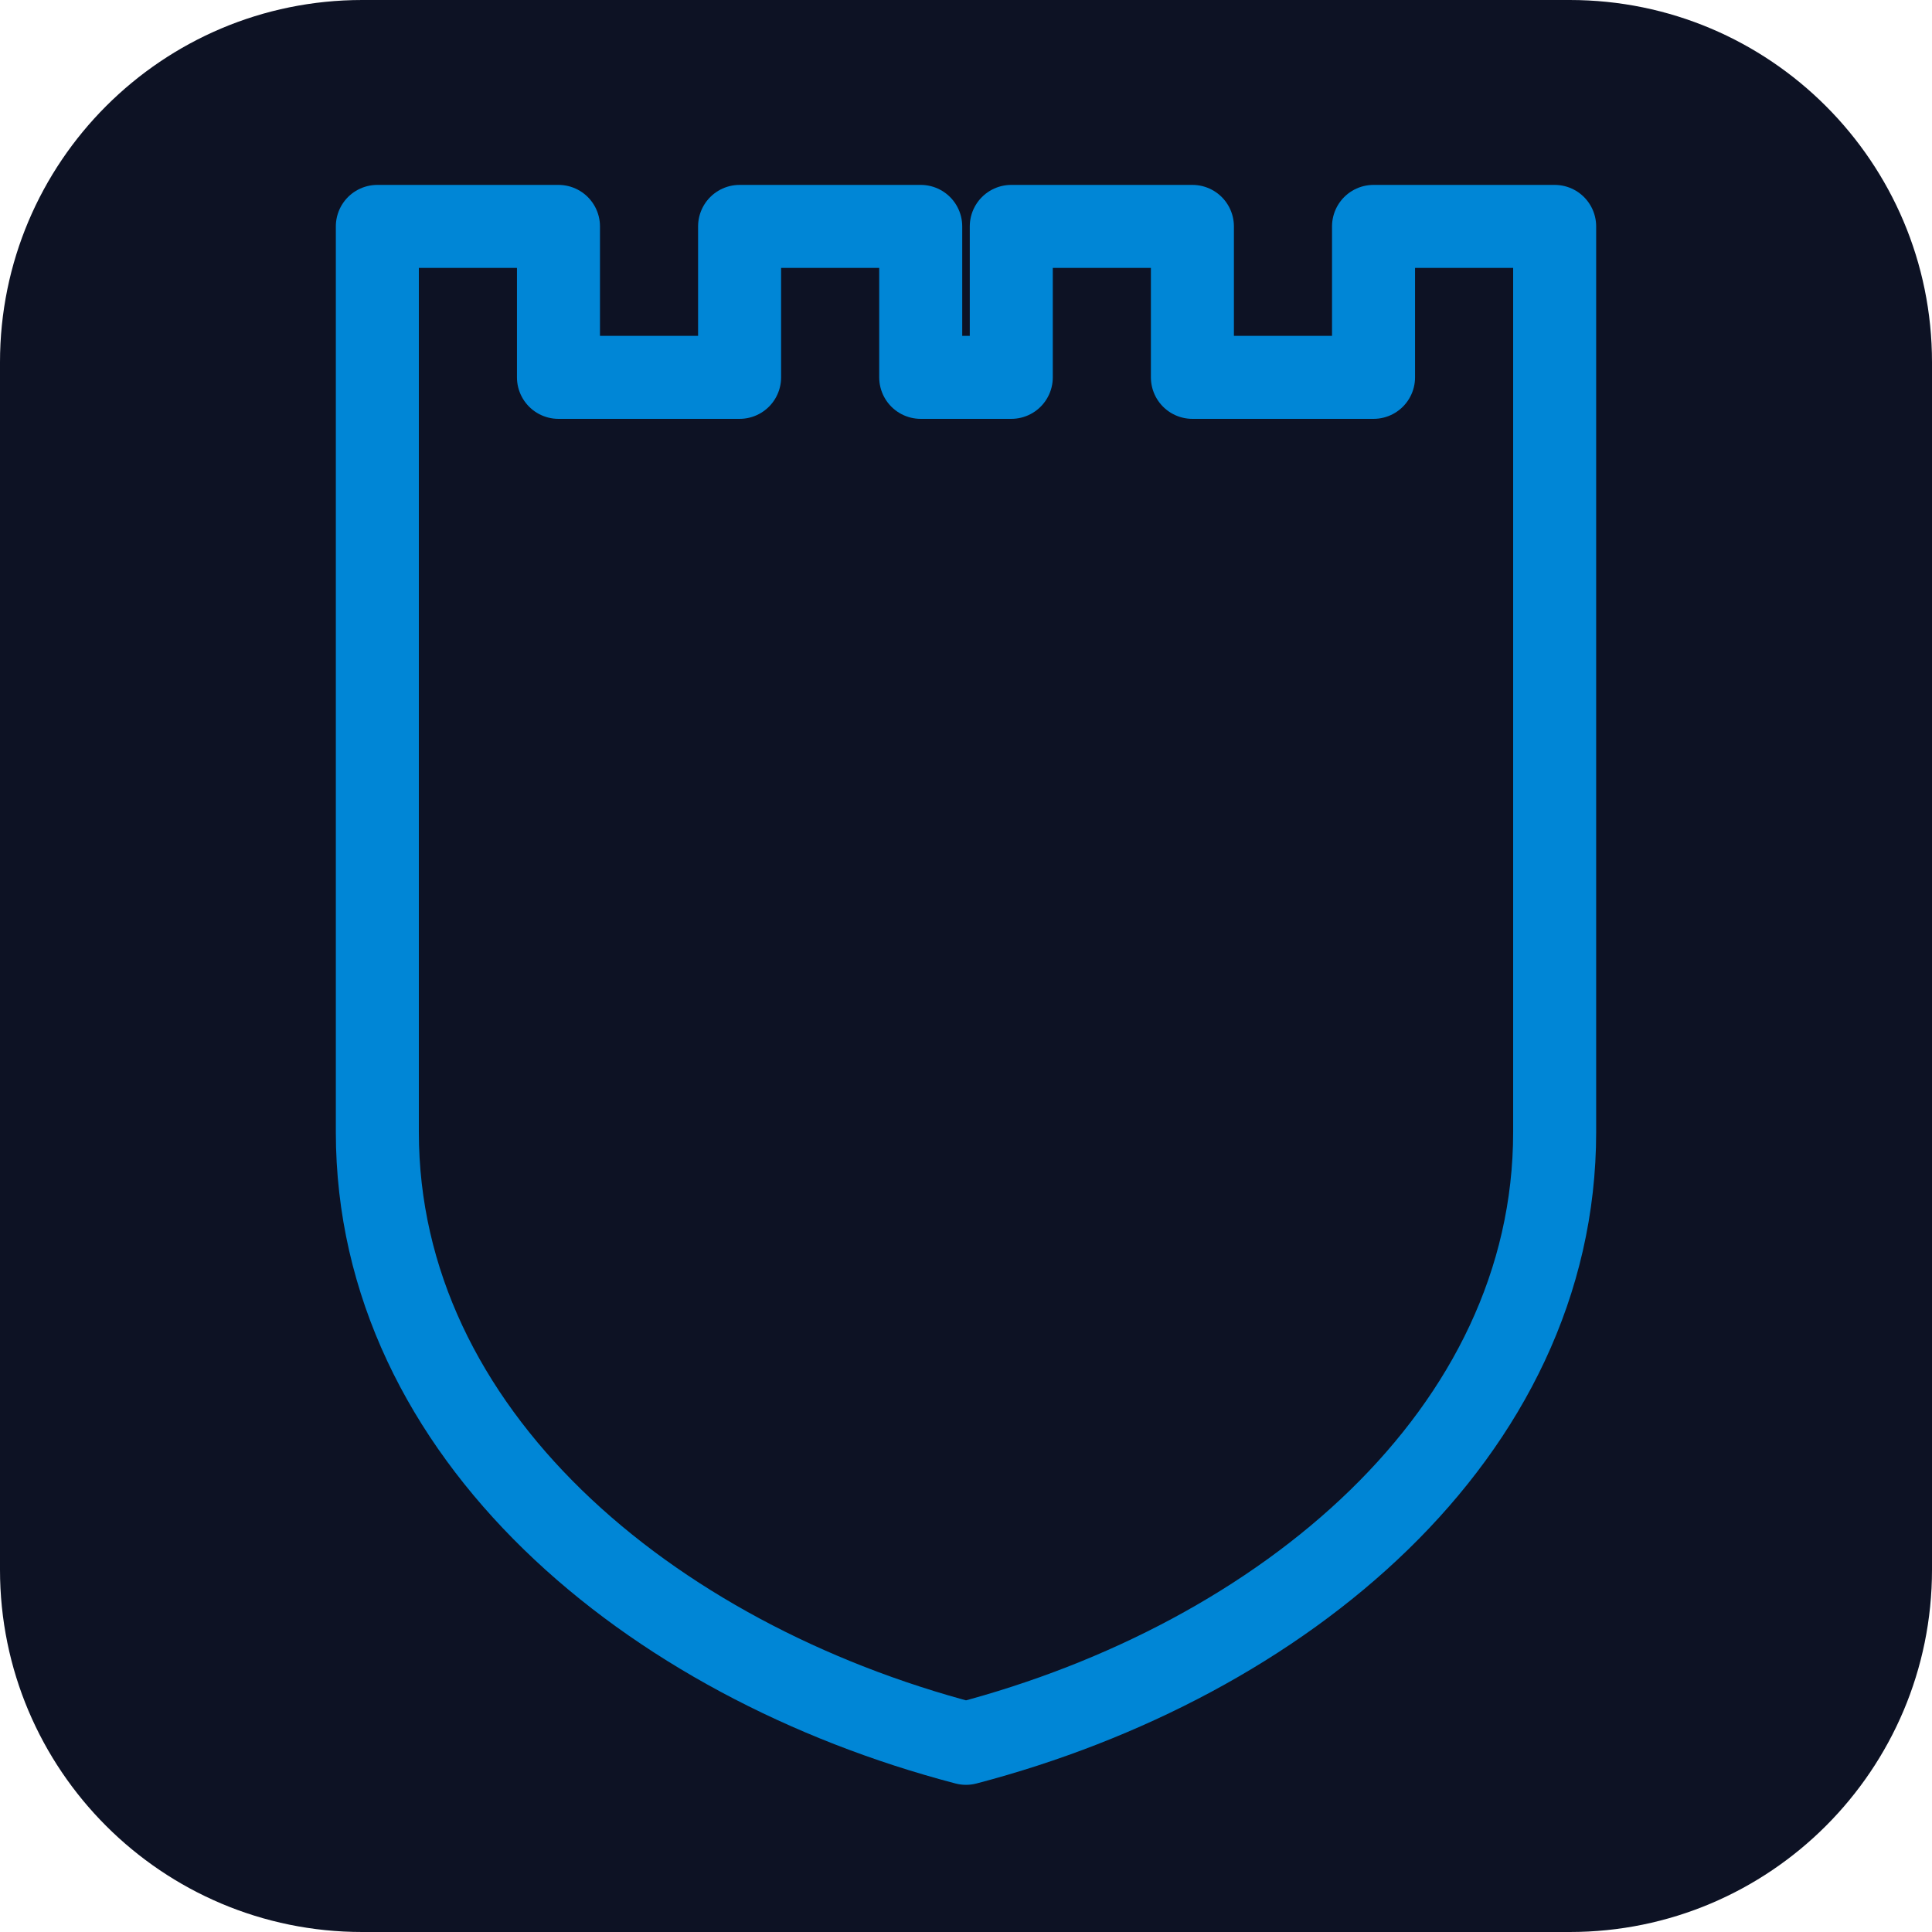
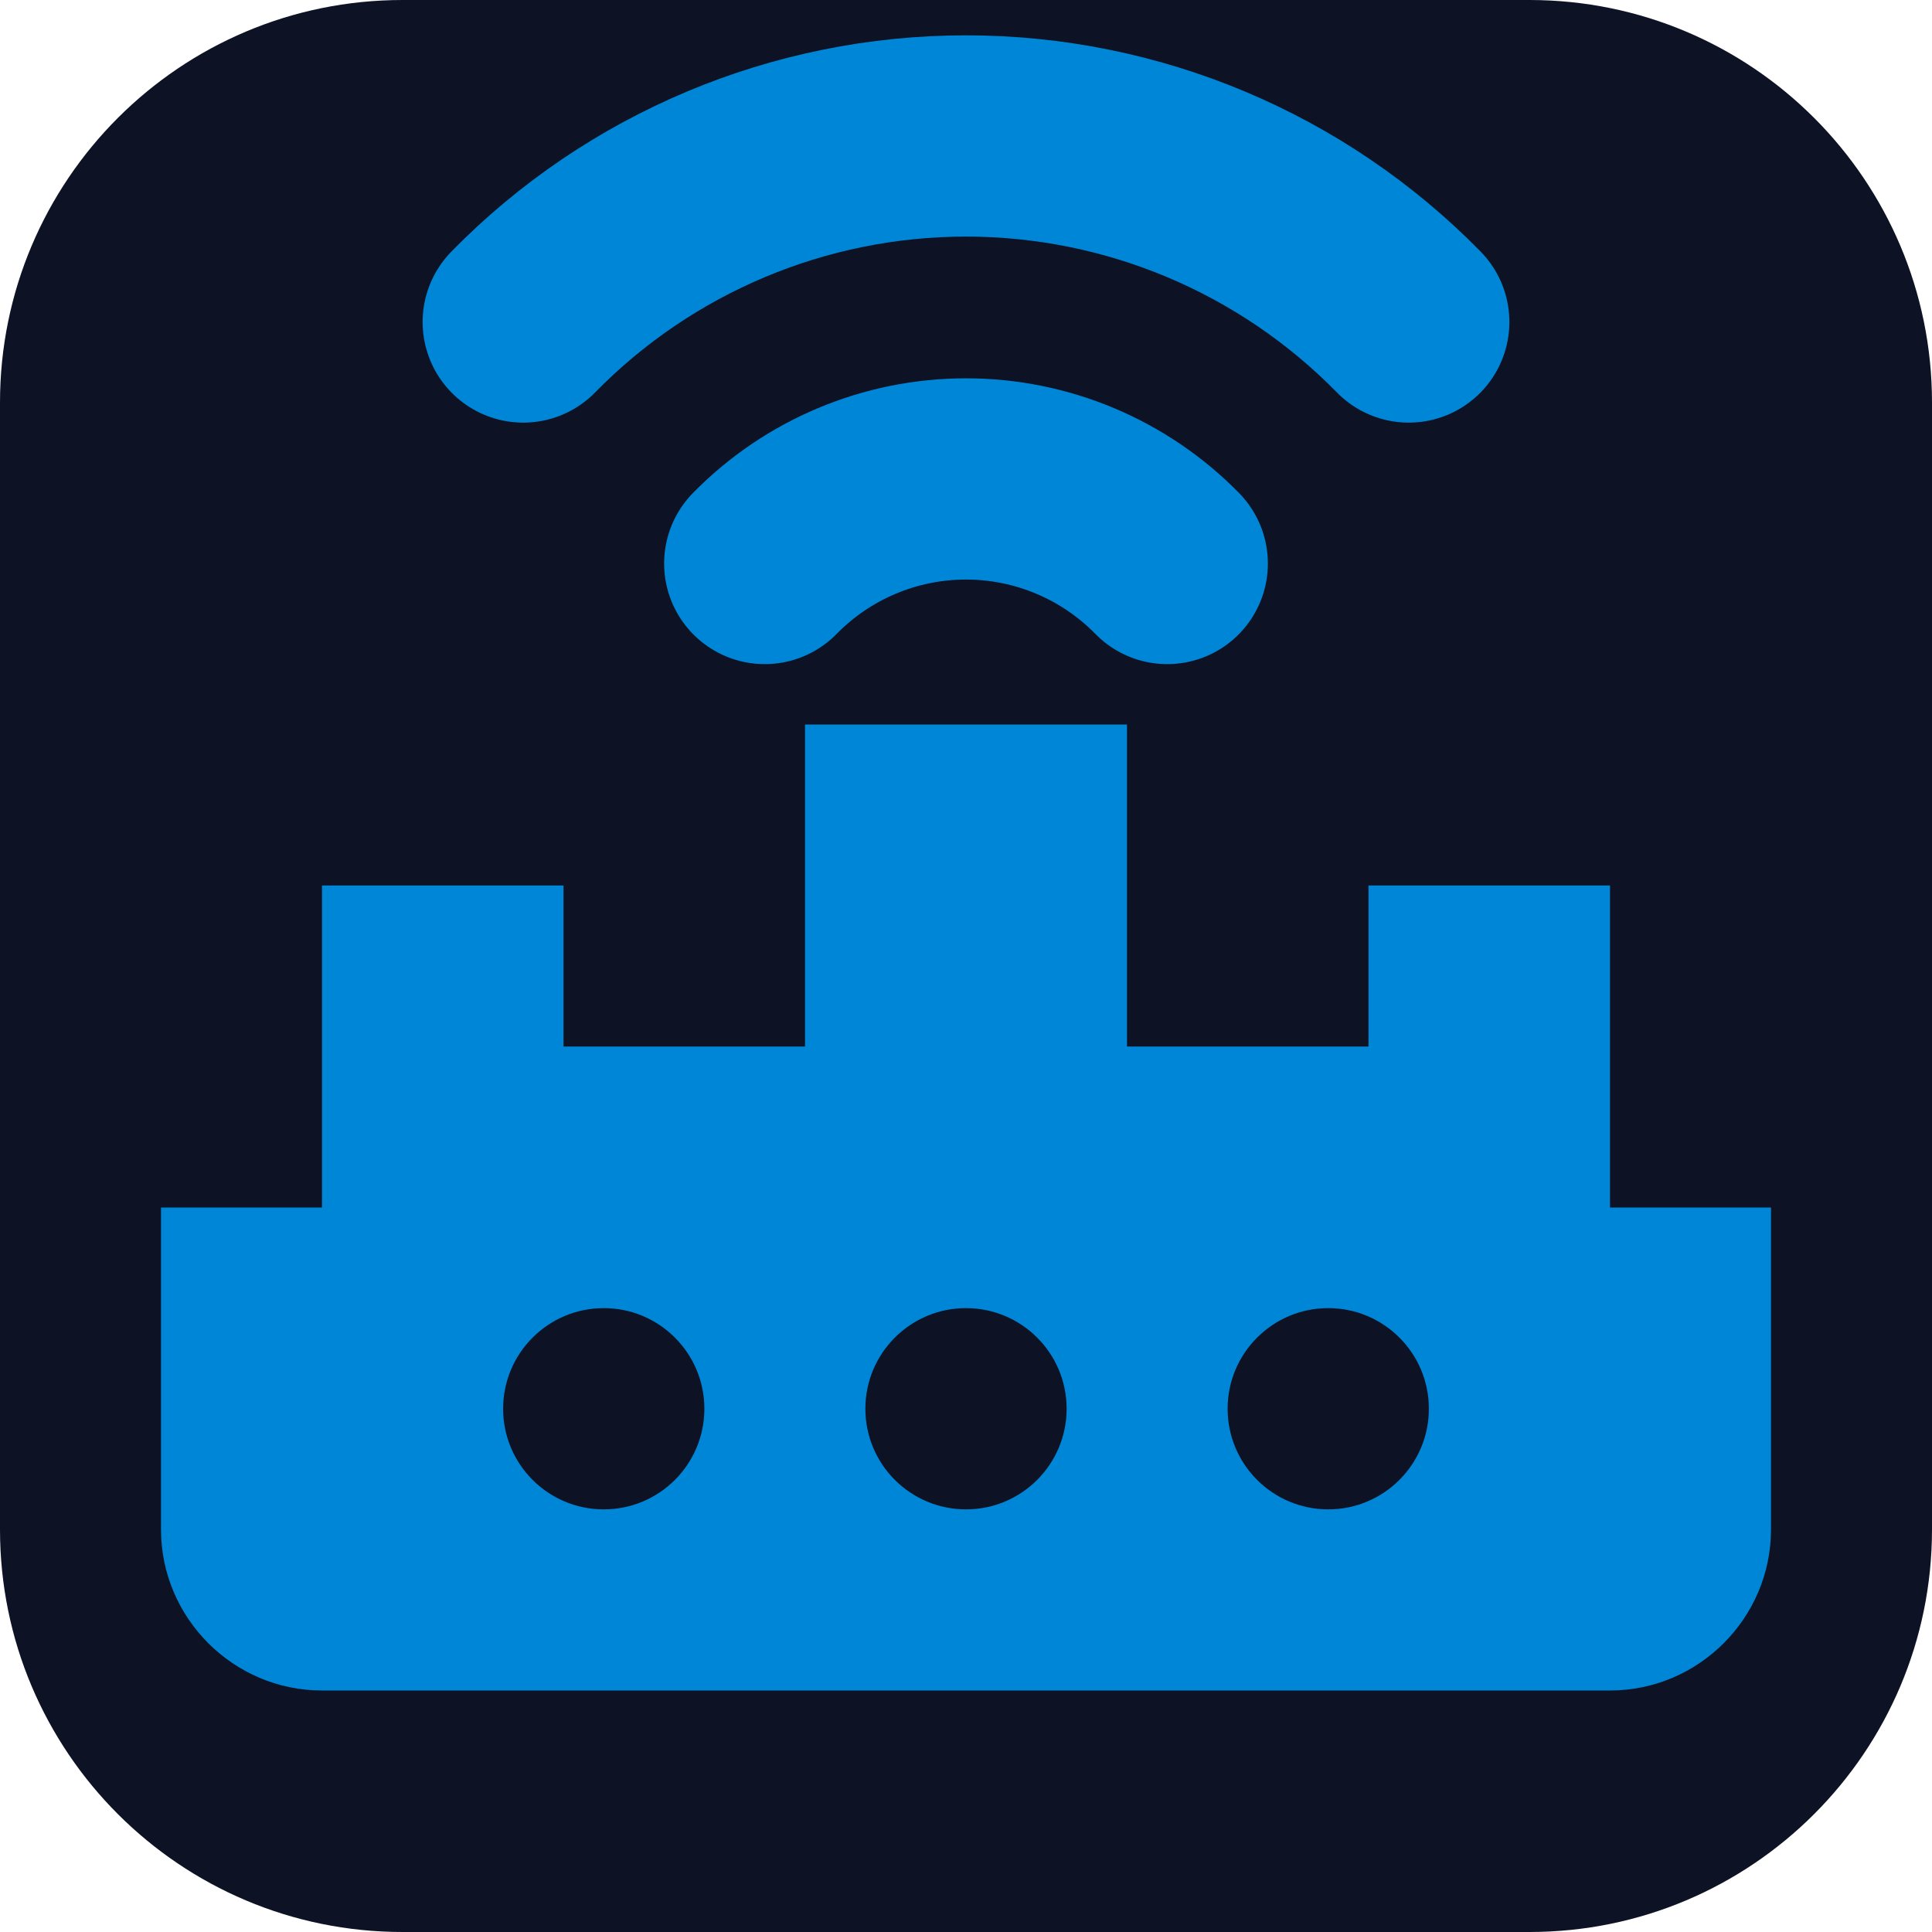
- <svg xmlns="http://www.w3.org/2000/svg" viewBox="0 0 512 512">
-   <rect width="512" height="512" rx="96" fill="#0d1224" />
-   <path d="M100 100 L100 60 L148 60 L148 100 L196 100 L196 60 L244 60 L244 100 L268 100 L268 60 L316 60 L316 100 L364 100 L364 60 L412 60 L412 100 L412 300 C412 380 340 440 256 462 C172 440 100 380 100 300 Z" stroke="#0086d6" stroke-width="22" stroke-linejoin="round" fill="none" />
+ <svg xmlns="http://www.w3.org/2000/svg" viewBox="0 0 24 24" width="128" height="128" color="#0086d6" fill="currentColor">
+   <rect width="24" height="24" rx="5" fill="#0d1224" />
+   <path d="M 6.5 4 a 7.7 7.7 0 0 1 11 0" stroke="currentColor" stroke-width="2.5" stroke-linecap="round" fill="none" />
+   <path d="M 9.5 7 a 3.5 3.5 0 0 1 5 0" stroke="currentColor" stroke-width="2.5" stroke-linecap="round" fill="none" />
+   <path d="M 4 15 V 11 H 7 V 13 H 10 V 9 H 14 V 13 H 17 V 11 H 20 V 15 H 22 V 19 C 22 20.1 21.1 21 20 21 H 4 C 2.9 21 2 20.1 2 19 V 15 H 4 Z" />
+   <circle cx="7.5" cy="17.5" r="1.25" fill="#0d1224" />
+   <circle cx="12" cy="17.5" r="1.25" fill="#0d1224" />
+   <circle cx="16.5" cy="17.5" r="1.25" fill="#0d1224" />
</svg>
